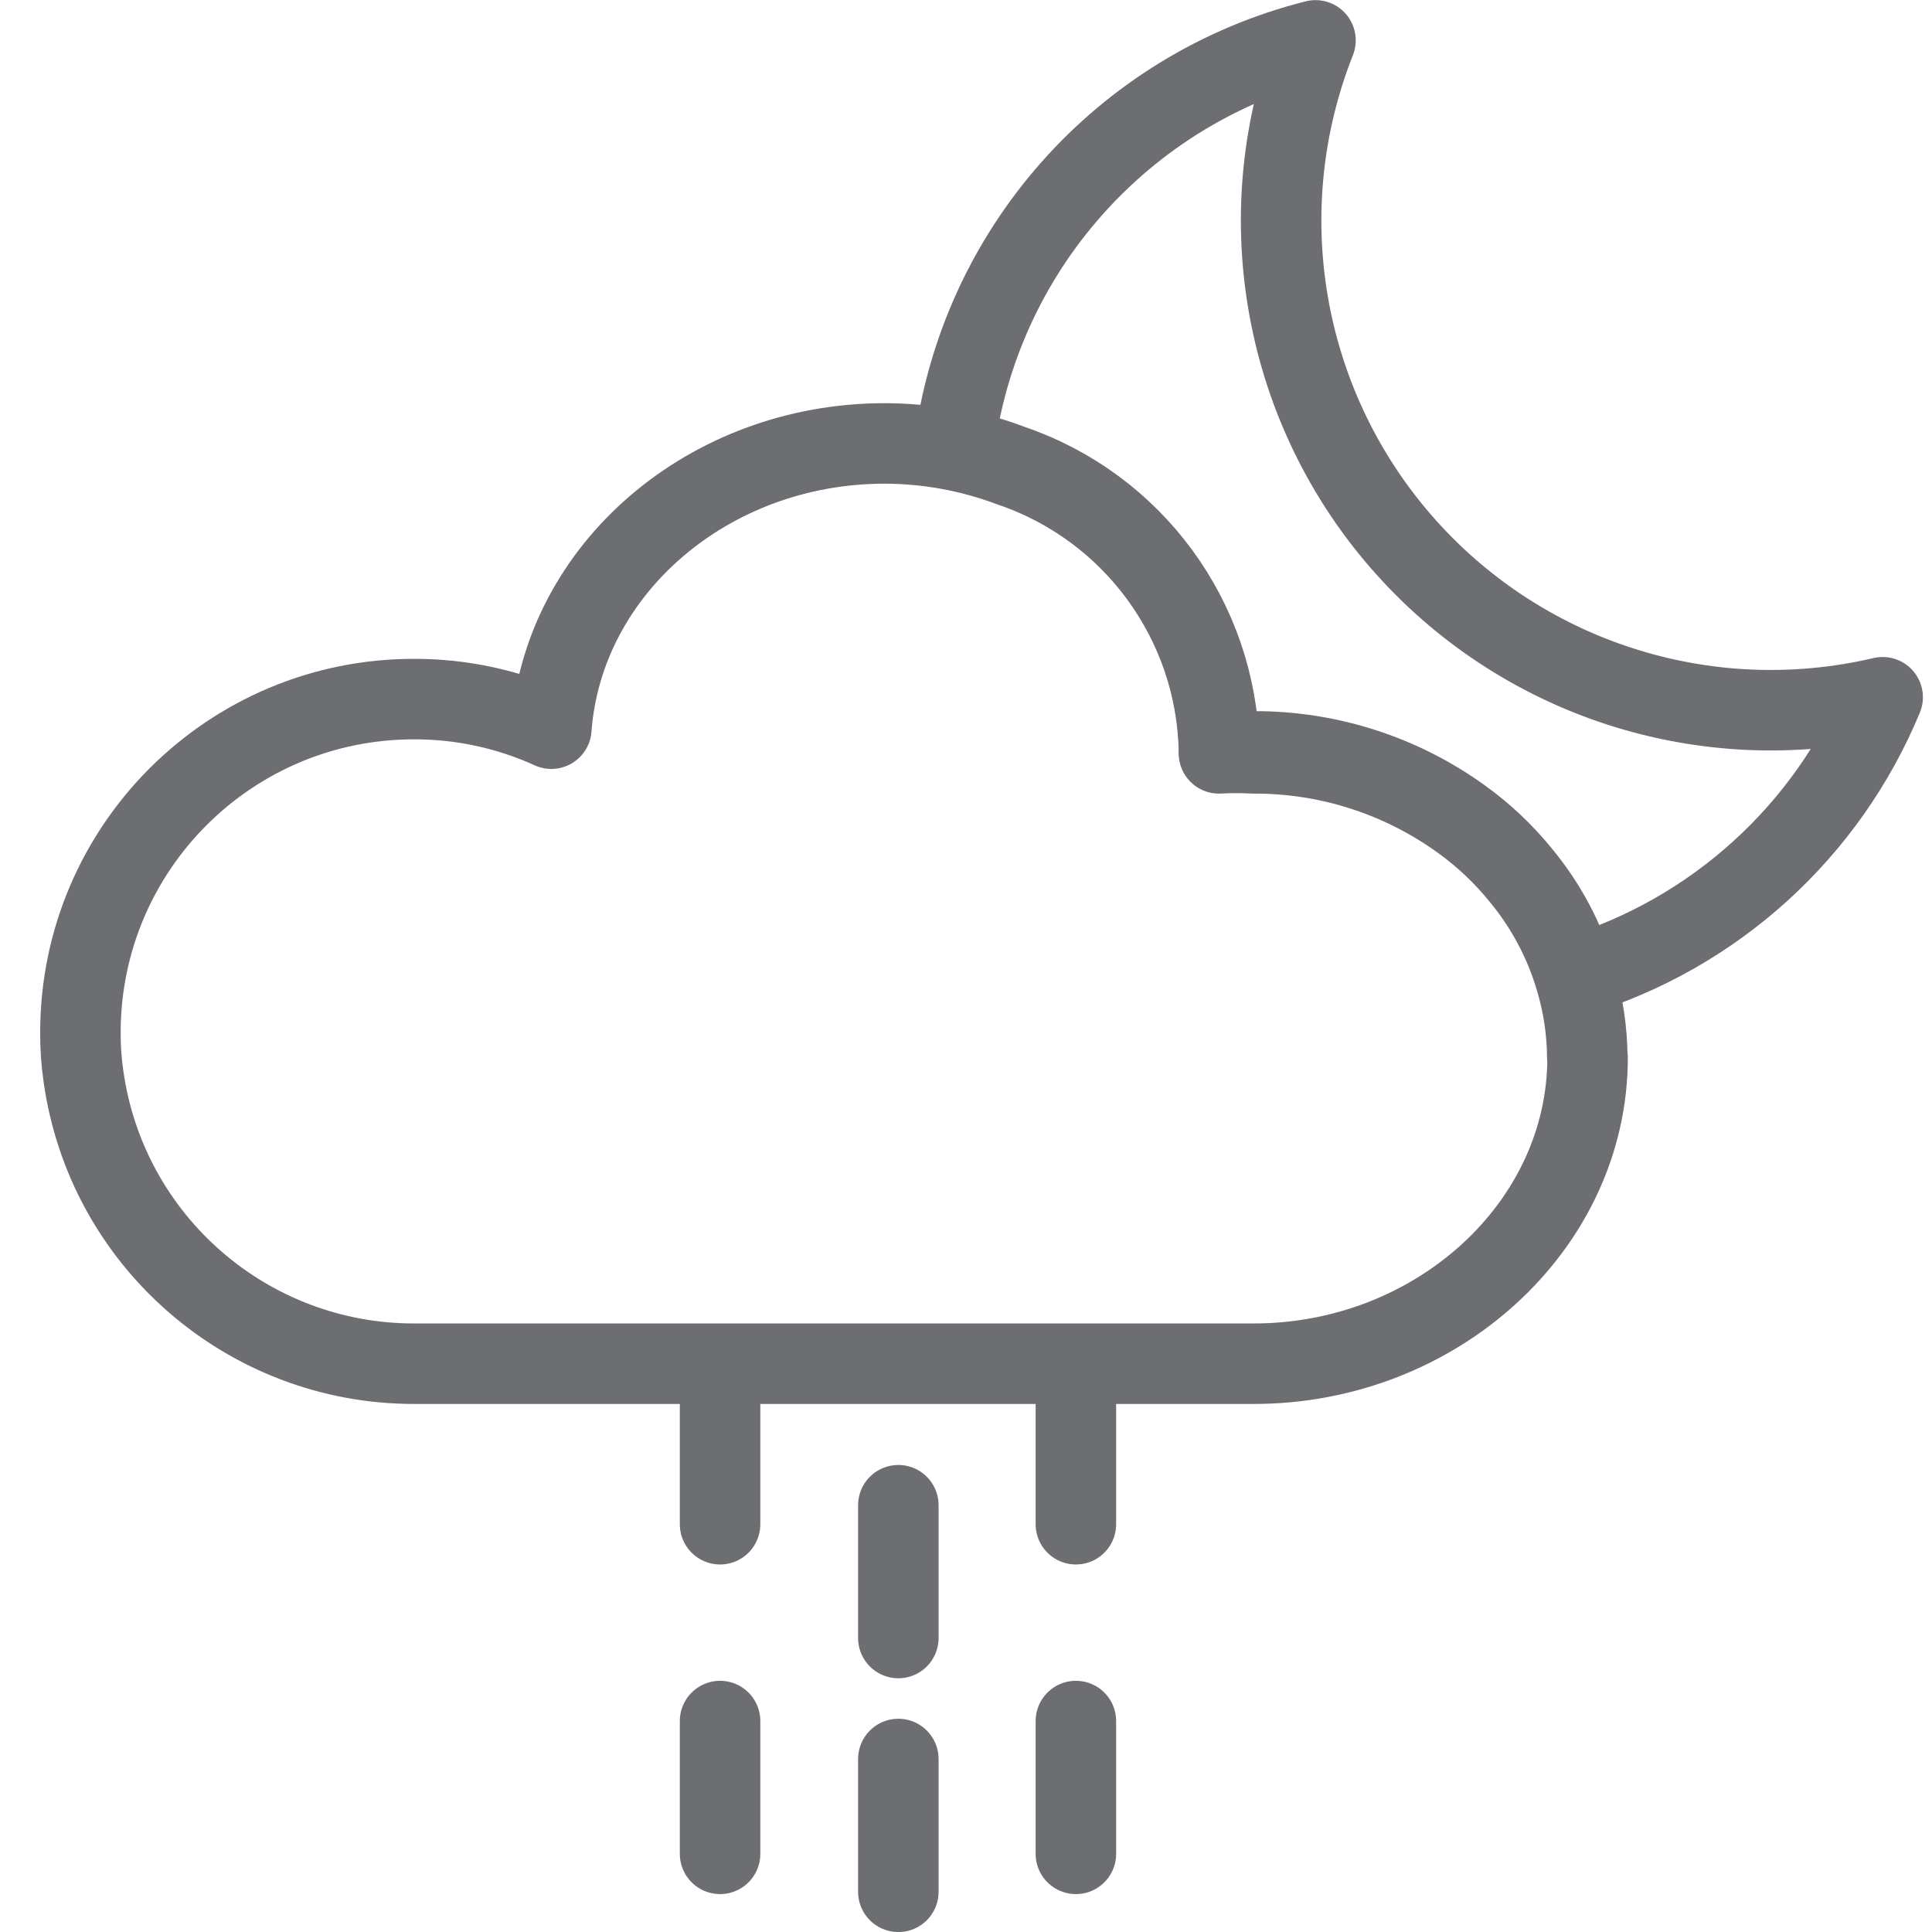
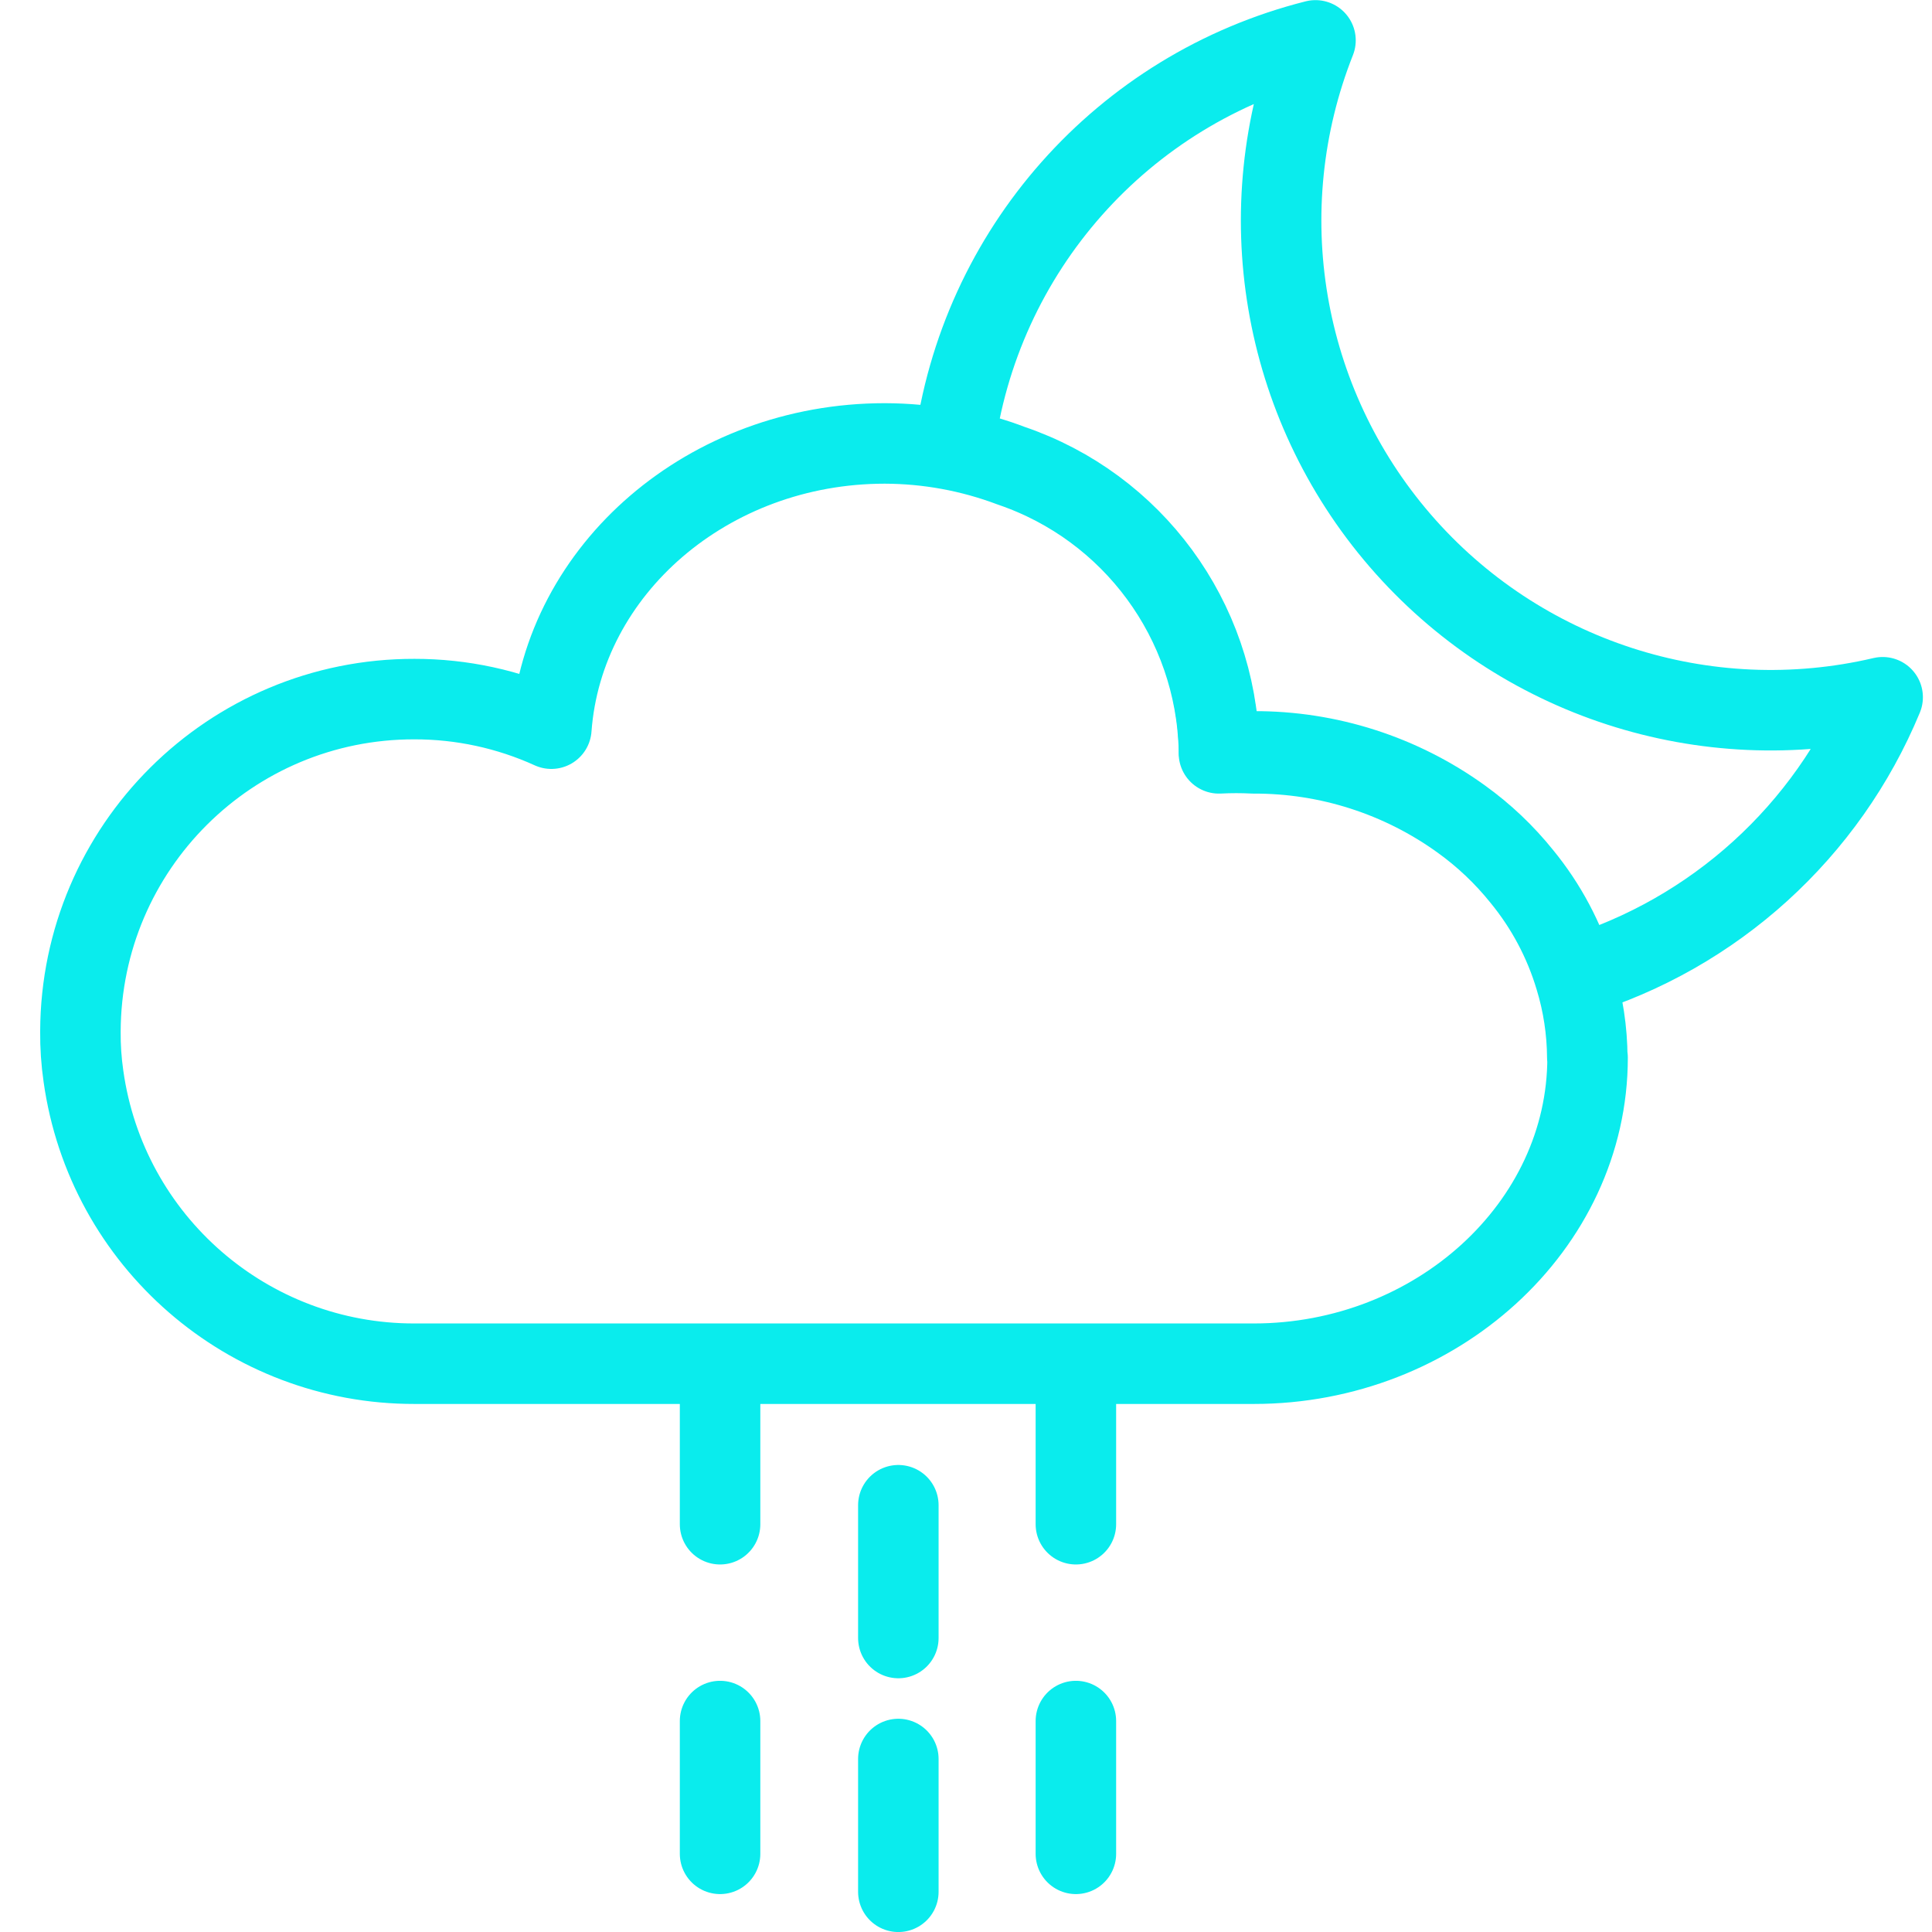
<svg xmlns="http://www.w3.org/2000/svg" width="48" height="48" viewBox="0 0 48 48">
  <g id="ic_weather_15" transform="translate(280 1077)">
    <rect id="Rectangle_7" data-name="Rectangle 7" width="48" height="48" transform="translate(-280 -1077)" fill="#ffd2d2" opacity="0" />
    <g id="Group_26" data-name="Group 26" transform="translate(23.9 -4.12)">
-       <path id="Path_171" data-name="Path 171" d="M597.1,466.443a12.072,12.072,0,0,1-7.634,6.927,7.184,7.184,0,0,0-1.329-2.5,7.67,7.67,0,0,0-1.5-1.423,8.755,8.755,0,0,0-5.165-1.659,8.269,8.269,0,0,0-.858,0V467.7a7.624,7.624,0,0,0-5.164-7.031,8.556,8.556,0,0,0-1.423-.405,12.016,12.016,0,0,1,8.982-10.141A12.165,12.165,0,0,0,597.1,466.443Z" transform="translate(-854.226 -1522)" fill="none" stroke="#6d6e71" stroke-linecap="round" stroke-linejoin="round" stroke-width="2" />
-       <path id="Path_172" data-name="Path 172" d="M588.443,476.008c0,4.194-3.77,7.605-8.294,7.605H559.3a8.293,8.293,0,0,1-8.227-7.144,7.274,7.274,0,0,1-.075-1.112,8.284,8.284,0,0,1,8.3-8.256,8.191,8.191,0,0,1,3.4.735c.292-3.958,3.9-7.087,8.284-7.087a8.973,8.973,0,0,1,3.138.575,7.624,7.624,0,0,1,5.164,7.031v.094a8.278,8.278,0,0,1,.858,0,8.756,8.756,0,0,1,5.165,1.659,7.674,7.674,0,0,1,1.5,1.423,7.181,7.181,0,0,1,1.329,2.5,6.89,6.89,0,0,1,.3,1.979Z" transform="translate(-852.9 -1522.612)" fill="none" stroke="#6d6e71" stroke-linecap="round" stroke-linejoin="round" stroke-width="2" />
-       <line id="Line_261" data-name="Line 261" y2="3.299" transform="translate(-281.581 -1035.483)" fill="none" stroke="#6d6e71" stroke-linecap="round" stroke-linejoin="round" stroke-width="2" />
-       <line id="Line_262" data-name="Line 262" y2="3.299" transform="translate(-281.581 -1029.178)" fill="none" stroke="#6d6e71" stroke-linecap="round" stroke-linejoin="round" stroke-width="2" />
-       <line id="Line_263" data-name="Line 263" y2="3.299" transform="translate(-277.17 -1038.31)" fill="none" stroke="#6d6e71" stroke-linecap="round" stroke-linejoin="round" stroke-width="2" />
-       <line id="Line_264" data-name="Line 264" y2="3.299" transform="translate(-277.17 -1030.121)" fill="none" stroke="#6d6e71" stroke-linecap="round" stroke-linejoin="round" stroke-width="2" />
-       <line id="Line_265" data-name="Line 265" y2="3.299" transform="translate(-286.01 -1038.31)" fill="none" stroke="#6d6e71" stroke-linecap="round" stroke-linejoin="round" stroke-width="2" />
-       <line id="Line_266" data-name="Line 266" y2="3.299" transform="translate(-286.01 -1030.121)" fill="none" stroke="#6d6e71" stroke-linecap="round" stroke-linejoin="round" stroke-width="2" />
+       <path id="Path_171" data-name="Path 171" d="M597.1,466.443a12.072,12.072,0,0,1-7.634,6.927,7.184,7.184,0,0,0-1.329-2.5,7.67,7.67,0,0,0-1.5-1.423,8.755,8.755,0,0,0-5.165-1.659,8.269,8.269,0,0,0-.858,0V467.7a7.624,7.624,0,0,0-5.164-7.031,8.556,8.556,0,0,0-1.423-.405,12.016,12.016,0,0,1,8.982-10.141A12.165,12.165,0,0,0,597.1,466.443Z" transform="translate(-854.226 -1522)" fill="none" stroke="#0aeced" stroke-linecap="round" stroke-linejoin="round" stroke-width="2" />
+       <path id="Path_172" data-name="Path 172" d="M588.443,476.008c0,4.194-3.77,7.605-8.294,7.605H559.3a8.293,8.293,0,0,1-8.227-7.144,7.274,7.274,0,0,1-.075-1.112,8.284,8.284,0,0,1,8.3-8.256,8.191,8.191,0,0,1,3.4.735c.292-3.958,3.9-7.087,8.284-7.087a8.973,8.973,0,0,1,3.138.575,7.624,7.624,0,0,1,5.164,7.031v.094a8.278,8.278,0,0,1,.858,0,8.756,8.756,0,0,1,5.165,1.659,7.674,7.674,0,0,1,1.5,1.423,7.181,7.181,0,0,1,1.329,2.5,6.89,6.89,0,0,1,.3,1.979Z" transform="translate(-852.9 -1522.612)" fill="none" stroke="#0aeced" stroke-linecap="round" stroke-linejoin="round" stroke-width="2" />
+       <line id="Line_261" data-name="Line 261" y2="3.299" transform="translate(-281.581 -1035.483)" fill="none" stroke="#0aeced" stroke-linecap="round" stroke-linejoin="round" stroke-width="2" />
+       <line id="Line_262" data-name="Line 262" y2="3.299" transform="translate(-281.581 -1029.178)" fill="none" stroke="#0aeced" stroke-linecap="round" stroke-linejoin="round" stroke-width="2" />
+       <line id="Line_263" data-name="Line 263" y2="3.299" transform="translate(-277.17 -1038.31)" fill="none" stroke="#0aeced" stroke-linecap="round" stroke-linejoin="round" stroke-width="2" />
+       <line id="Line_264" data-name="Line 264" y2="3.299" transform="translate(-277.17 -1030.121)" fill="none" stroke="#0aeced" stroke-linecap="round" stroke-linejoin="round" stroke-width="2" />
+       <line id="Line_265" data-name="Line 265" y2="3.299" transform="translate(-286.01 -1038.31)" fill="none" stroke="#0aeced" stroke-linecap="round" stroke-linejoin="round" stroke-width="2" />
+       <line id="Line_266" data-name="Line 266" y2="3.299" transform="translate(-286.01 -1030.121)" fill="none" stroke="#0aeced" stroke-linecap="round" stroke-linejoin="round" stroke-width="2" />
    </g>
  </g>
</svg>
